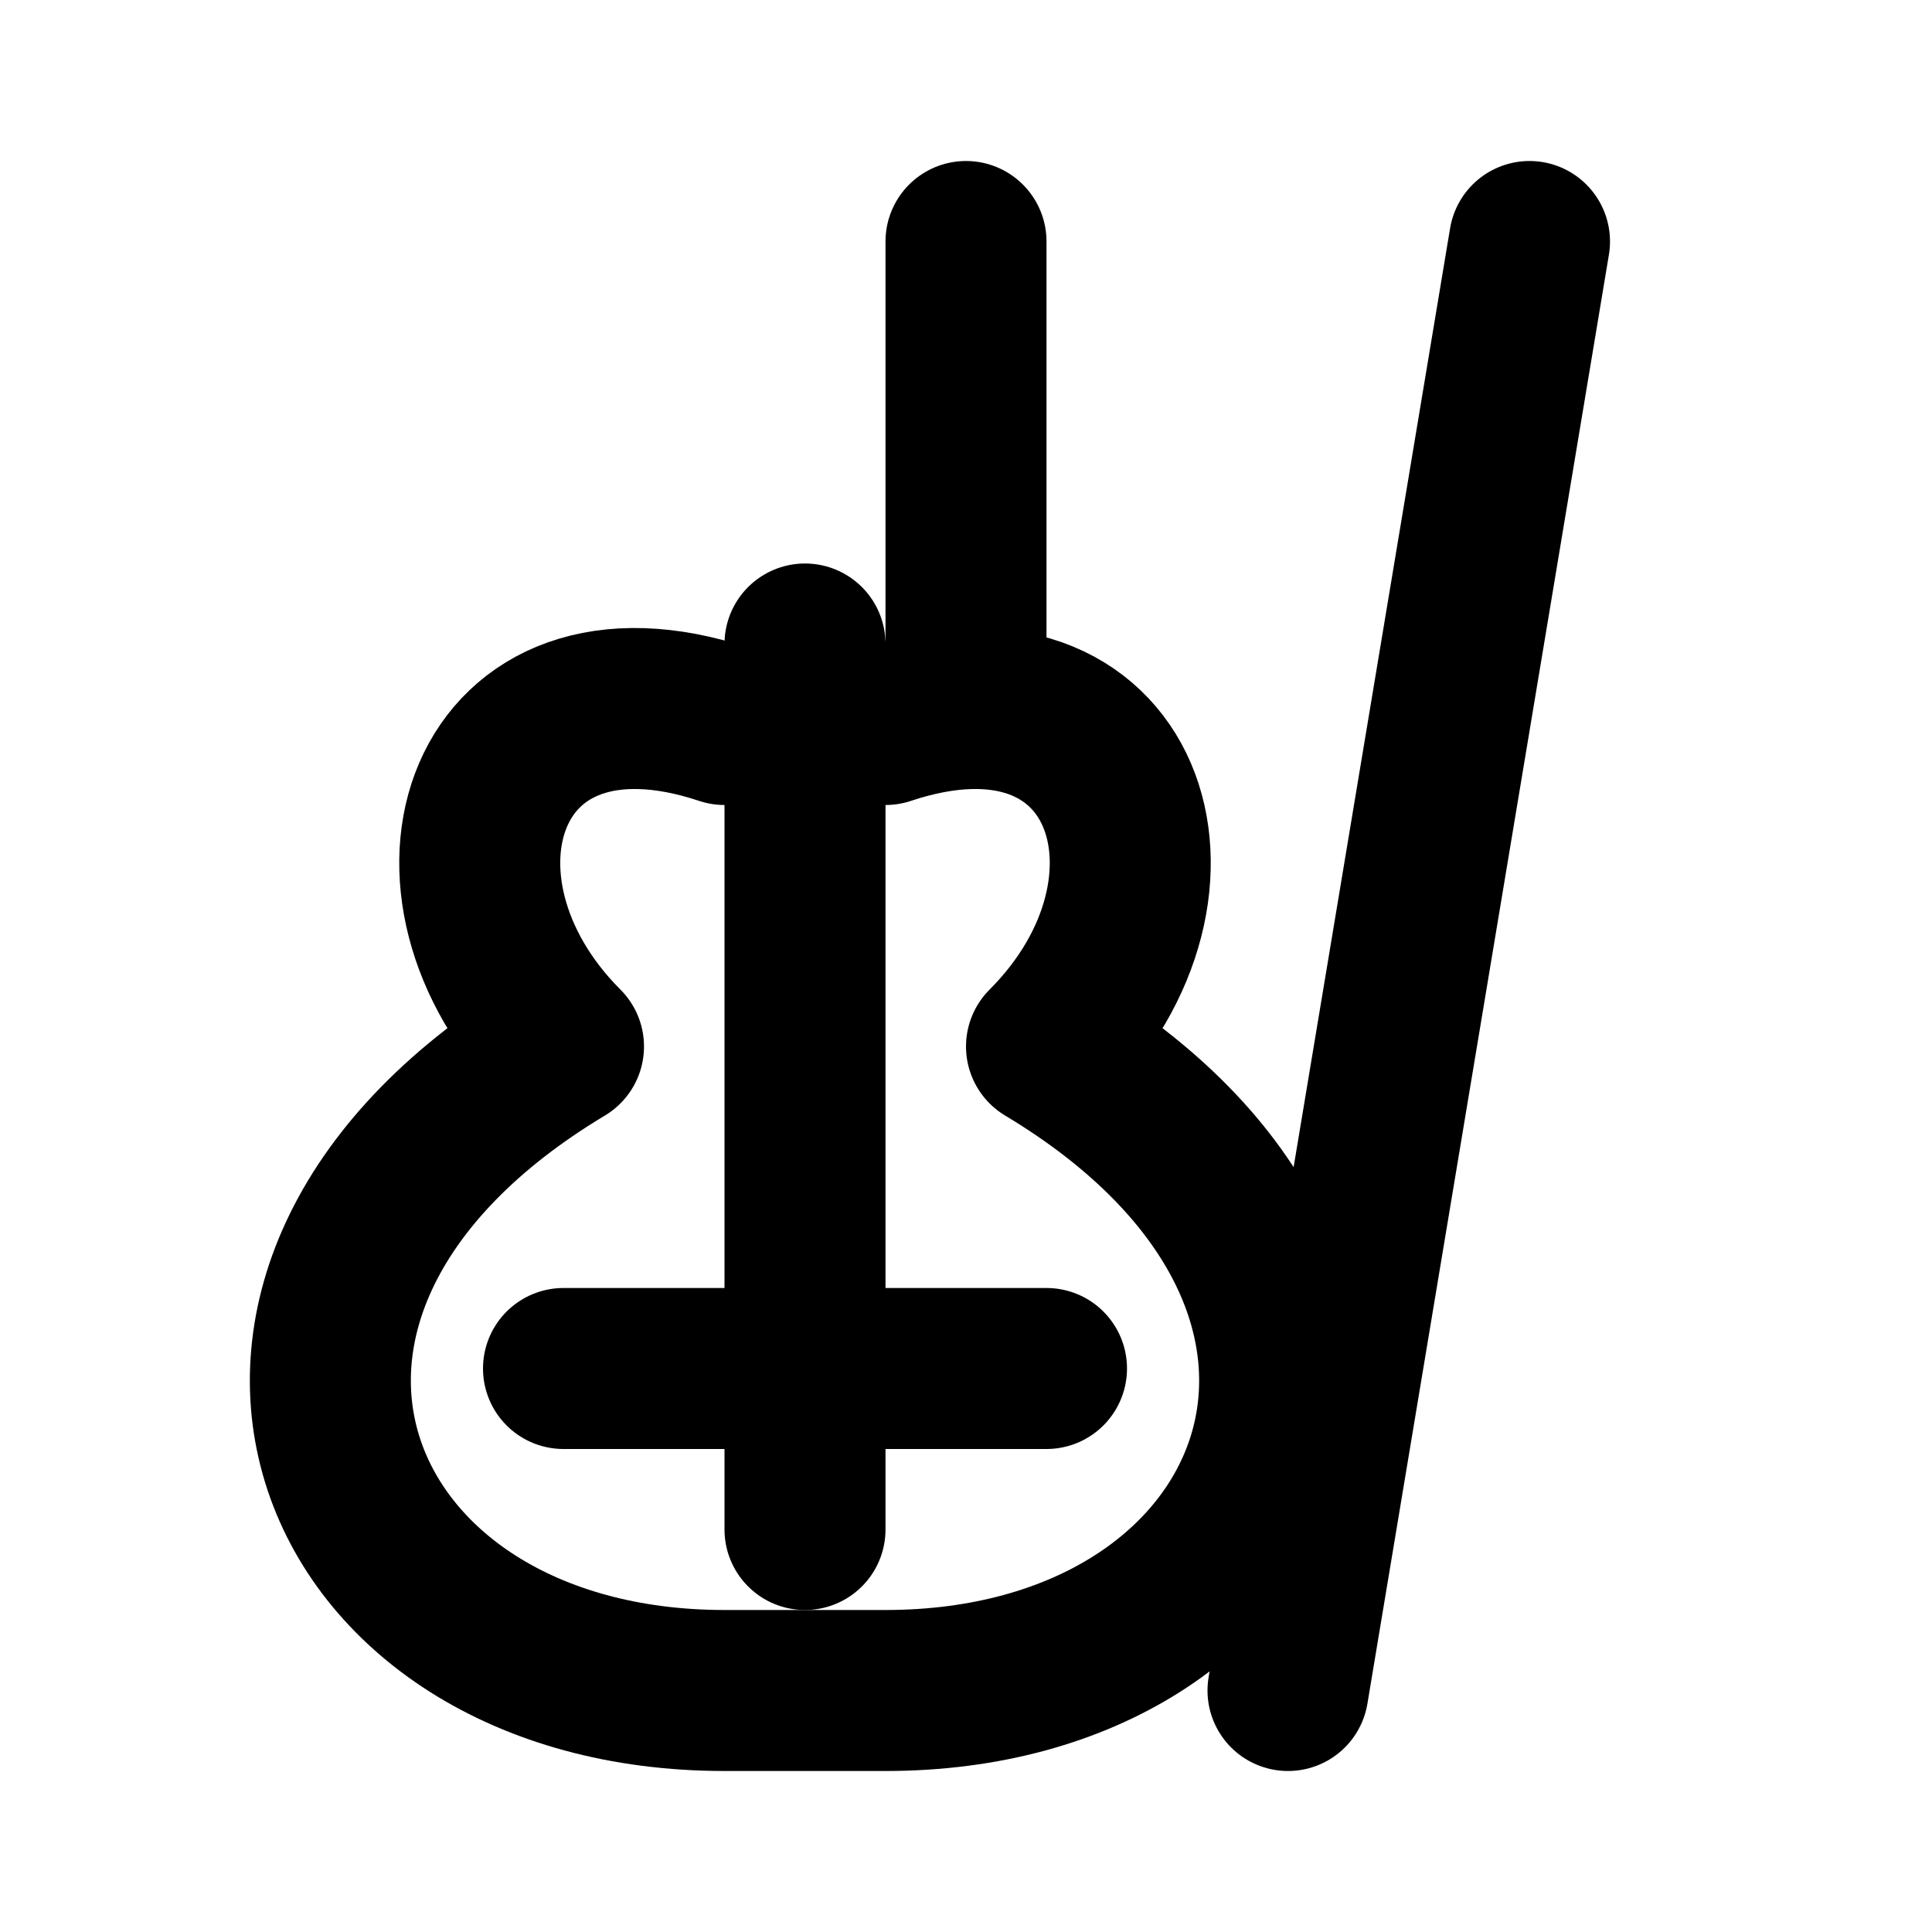
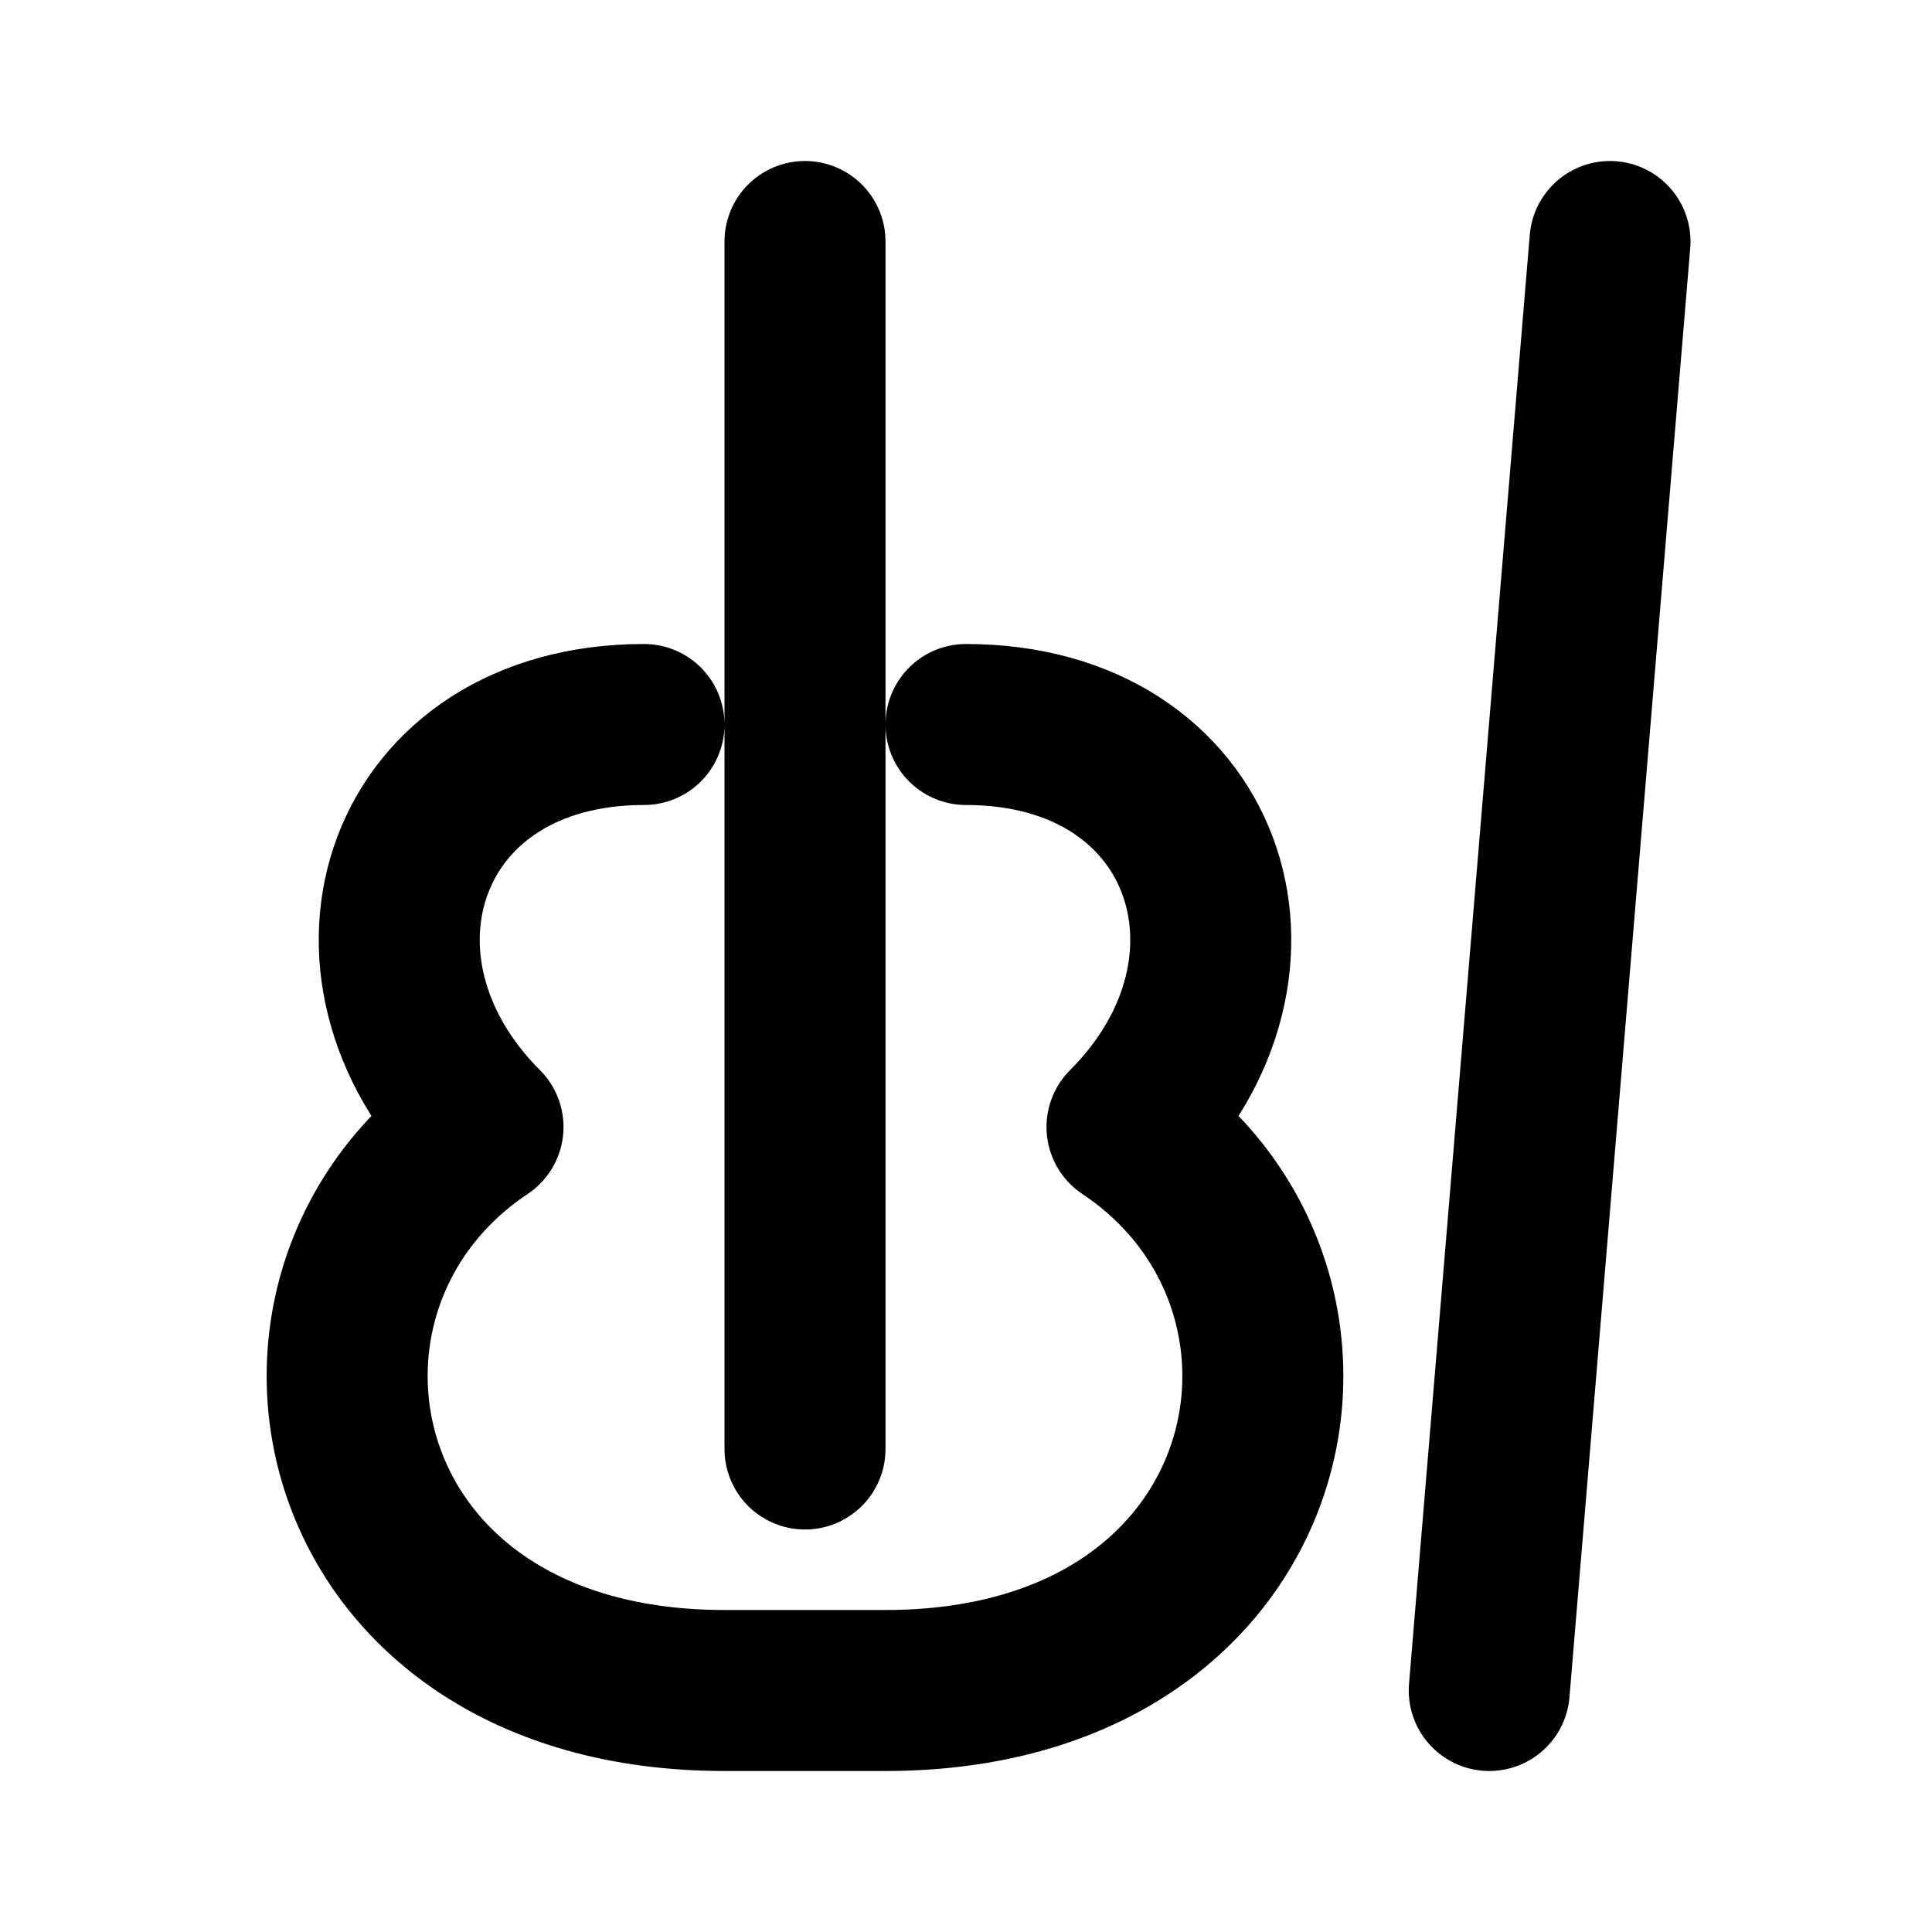
<svg xmlns="http://www.w3.org/2000/svg" width="24" height="24" viewBox="0 0 24 24" fill="none" stroke="black" stroke-width="2" stroke-linecap="round" stroke-linejoin="round">
-   <path d="M12 3v5m-3 1c-3-1-4 2-2 4-5 3-3 8 2 8h2c5 0 7-5 2-8 2-2 1-5-2-4" />
-   <path d="M10 8v11m-3-2h6M19 3l-3 18" />
+   <path d="M8 9c-3 0-4 3-2 5-3 2-2 7 3 7h2c5 0 6-5 3-7 2-2 1-5-2-5M10 3v15M20 3l-1.5 18" />
</svg>
